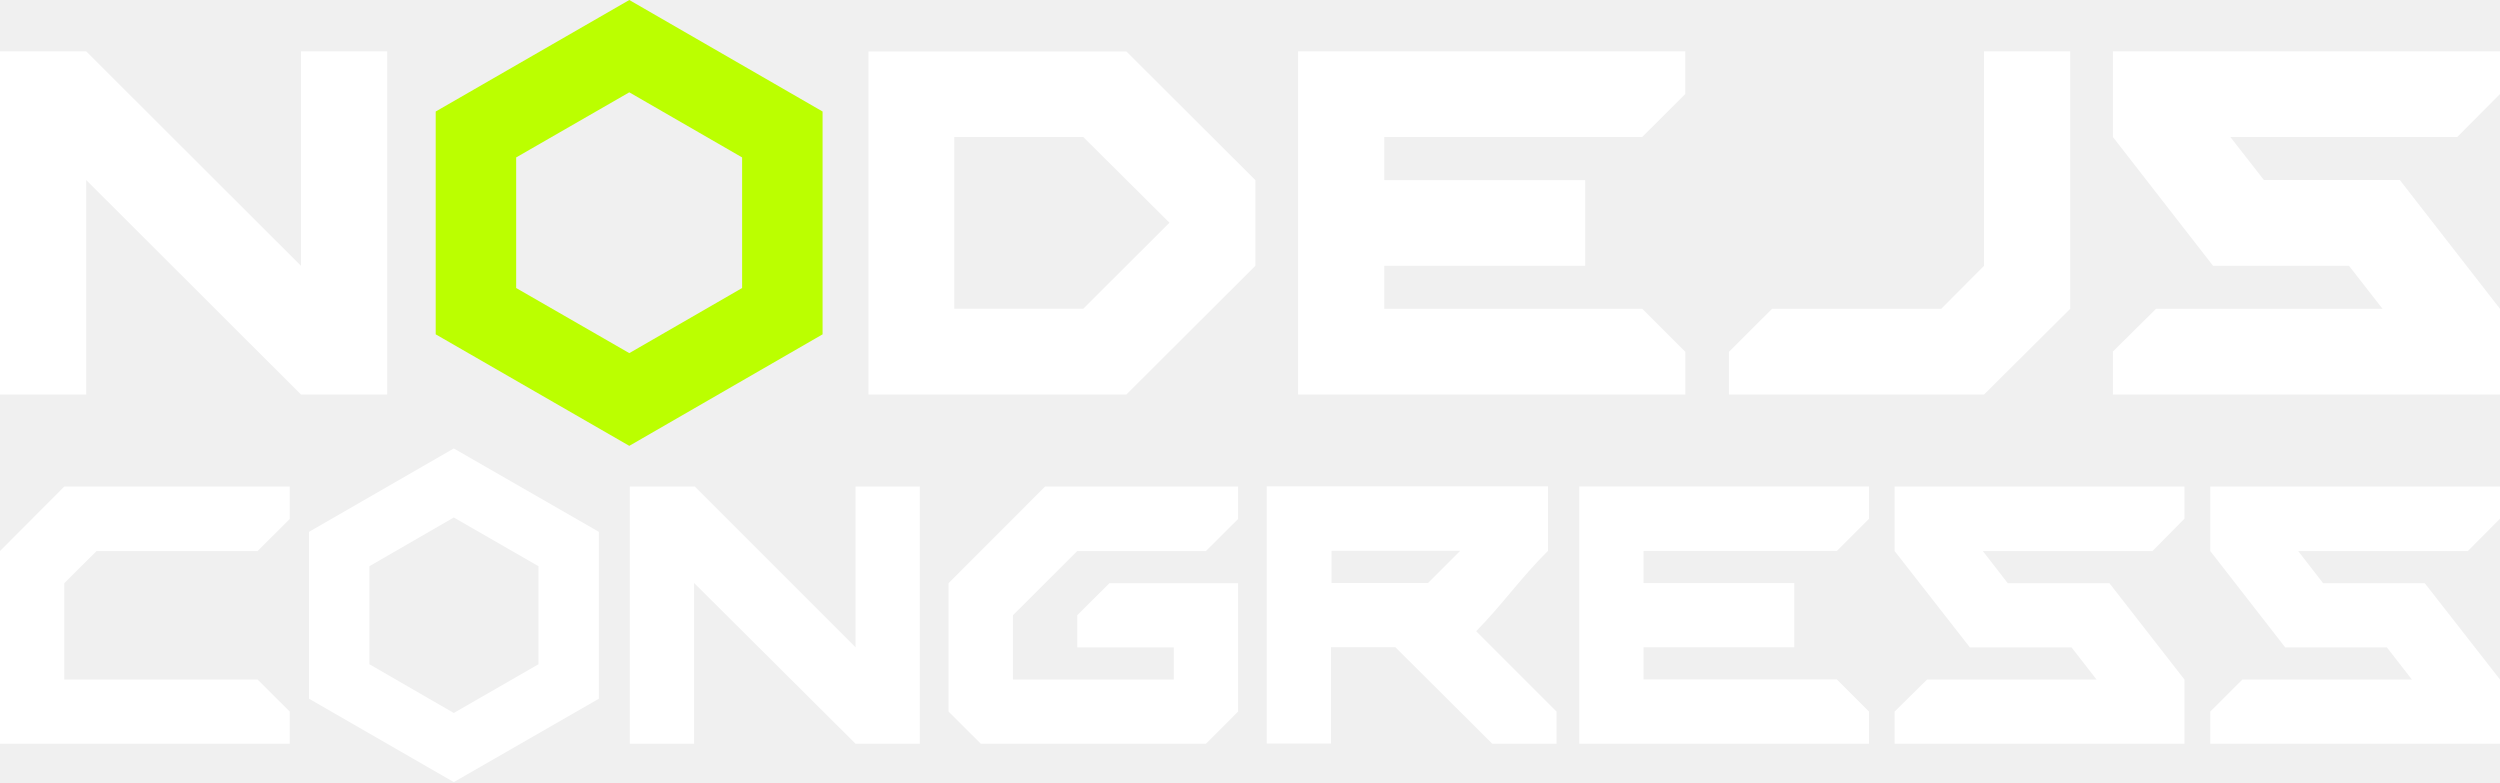
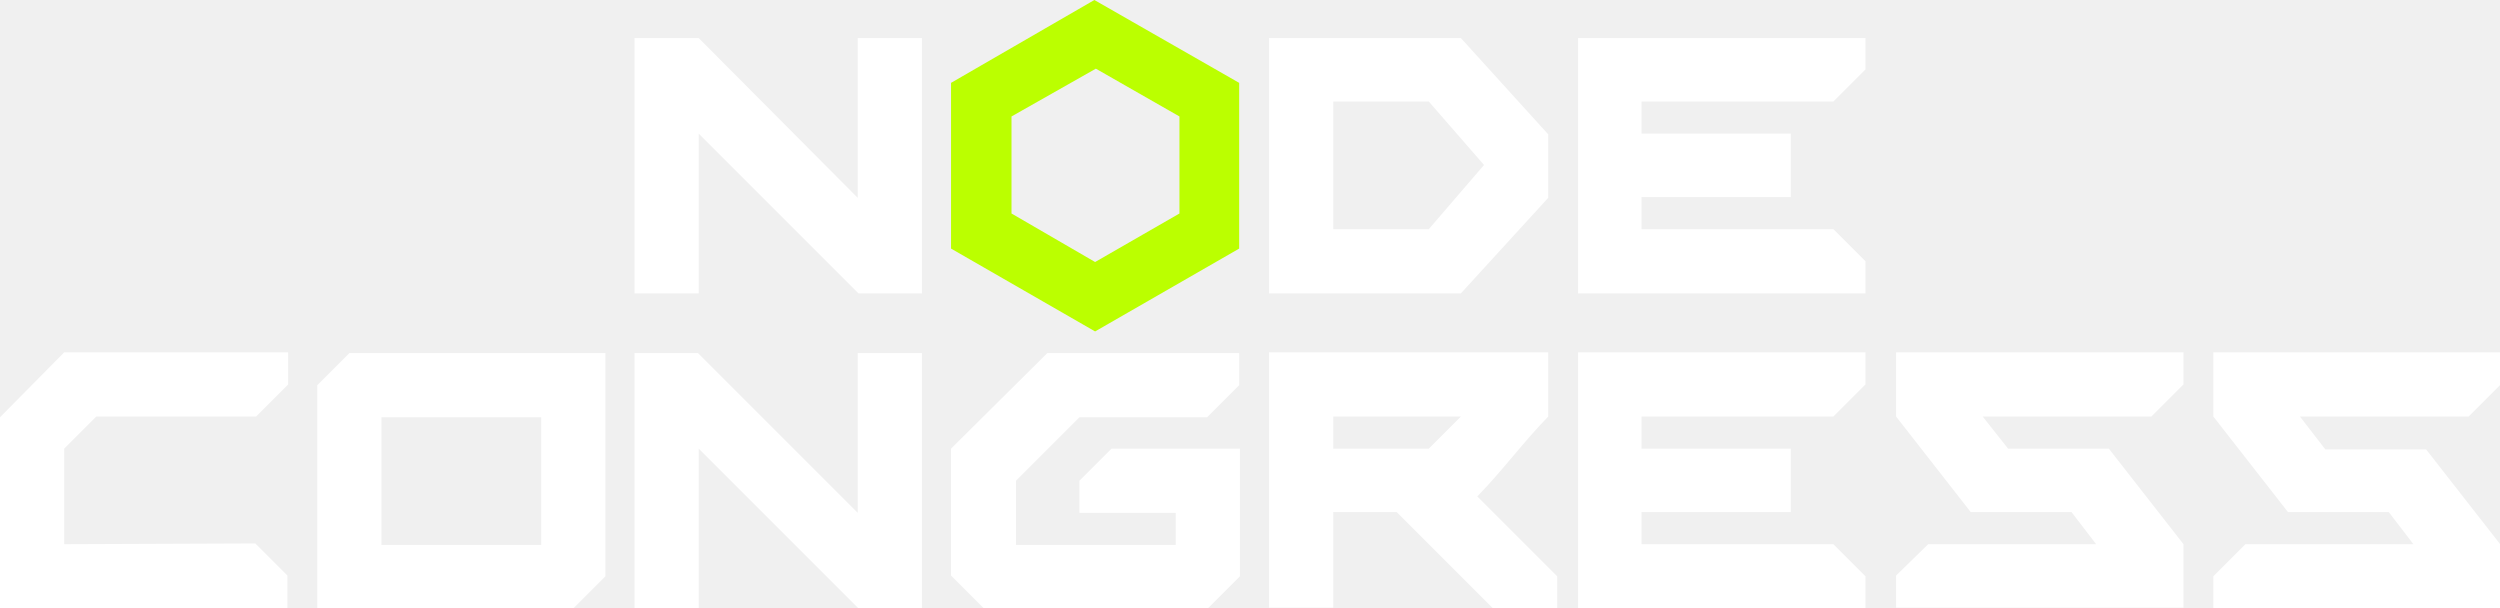
- <svg xmlns="http://www.w3.org/2000/svg" id="Layer_1" data-name="Layer 1" viewBox="0 0 248.85 77.86">
-   <defs>
-     <style>.cls-1,.cls-3{fill:#fff;}.cls-2{fill:#bf0;}.cls-3{fill-rule:evenodd;}</style>
-   </defs>
-   <polygon class="cls-1" points="97.63 74.03 120.04 74.03 123.24 70.83 123.24 58.05 110.43 58.05 107.23 61.24 107.23 64.44 116.84 64.44 116.84 67.64 100.83 67.64 100.83 61.24 107.23 54.85 120.04 54.85 123.24 51.66 123.24 48.43 104.03 48.43 94.42 58.05 94.42 70.83 97.63 74.03" />
-   <path class="cls-1" d="M2010.41,2431.63h25.39l8.58-8.53v-25.63h-8.58v21.35l-4.26,4.28H2014.7l-4.29,4.28Z" transform="translate(-1838.31 -2392.36)" />
-   <path class="cls-1" d="M1986.85,2466.39h6.4v-3.2l-8-8c2.63-2.68,4.46-5.34,7.15-8v-6.42h-28v25.6h6.4v-9.59h6.4Zm-16-16v-3.2h12.81l-3.2,3.2Z" transform="translate(-1838.31 -2392.36)" />
-   <polygon class="cls-1" points="6.4 67.64 6.4 58.05 9.61 54.85 25.64 54.85 28.84 51.66 28.84 48.43 6.4 48.43 0 54.85 0 74.03 28.84 74.03 28.84 70.83 25.64 67.64 6.4 67.64" />
-   <path class="cls-1" d="M1967.53,2431.63h38.54v-4.25l-4.29-4.28H1976.1v-4.28h20v-8.53h-20V2406h25.67l4.29-4.28v-4.25h-38.54v34.16Z" transform="translate(-1838.31 -2392.36)" />
-   <path class="cls-1" d="M1995.51,2466.39h28.84v-3.2l-3.2-3.2h-19.24v-3.2h15v-6.39h-15v-3.2h19.24l3.2-3.2v-3.22h-28.84v25.6Z" transform="translate(-1838.31 -2392.36)" />
-   <path class="cls-1" d="M1924.76,2431.63h25.67l12.84-12.81v-8.53l-12.84-12.81h-25.67Zm21.38-25.63,8.58,8.53-8.58,8.56h-12.84V2406Z" transform="translate(-1838.31 -2392.36)" />
-   <path class="cls-1" d="M1868.27,2431.63h8.58v-34.16h-8.58v21.35l-21.38-21.35h-8.58v34.16h8.58v-21.35Z" transform="translate(-1838.31 -2392.36)" />
-   <path class="cls-1" d="M1923.47,2466.39h6.4v-25.6h-6.4v16l-16-16H1901v25.6h6.4v-16Z" transform="translate(-1838.31 -2392.36)" />
-   <path class="cls-2" d="M1920.19,2403.46v22.18l-19.24,11.1-19.27-11.1v-22.18l19.27-11.1Zm-19.24-1.91-11.26,6.48v13l11.26,6.48,11.23-6.48v-13Z" transform="translate(-1838.31 -2392.36)" />
-   <path class="cls-1" d="M1897.92,2445.3v16.61l-14.44,8.3-14.41-8.3V2445.3l14.41-8.3Zm-14.44-1.43-8.4,4.85v9.76l8.4,4.85,8.43-4.85v-9.76Z" transform="translate(-1838.31 -2392.36)" />
-   <polygon class="cls-3" points="222.01 13.64 244.59 13.64 248.85 9.36 248.85 5.11 210.32 5.11 210.32 13.64 220.29 26.46 233.82 26.46 237.16 30.74 214.61 30.74 210.32 34.99 210.32 39.27 248.85 39.27 248.85 30.74 238.88 17.92 225.35 17.92 222.01 13.64" />
-   <polygon class="cls-3" points="197.37 54.85 214.26 54.85 217.44 51.63 217.44 48.43 188.59 48.43 188.59 54.85 196.08 64.44 206.2 64.44 208.69 67.64 191.82 67.64 188.59 70.83 188.59 74.03 217.44 74.03 217.44 67.64 209.97 58.05 199.85 58.05 197.37 54.85" />
-   <polygon class="cls-3" points="228.76 54.85 245.65 54.85 248.85 51.63 248.85 48.43 220.01 48.43 220.01 54.85 227.47 64.44 237.59 64.44 240.08 67.64 223.21 67.64 220.01 70.83 220.01 74.03 248.85 74.03 248.85 67.64 241.36 58.05 231.24 58.05 228.76 54.85" />
+ <svg xmlns="http://www.w3.org/2000/svg" version="1.1" id="Layer_1" x="0" y="0" viewBox="0 0 334.9 81.4" xml:space="preserve">
+   <path d="M131.8 81.5h30l4.3-4.3V60.1h-17.2l-4.3 4.3v4.3h12.9V73h-21.4v-8.6l8.5-8.5h17.1l4.3-4.3v-4.3h-25.7l-12.9 12.8v17l4.4 4.4zm176.3-25.7h22.6l4.3-4.3v-4.3h-38.5v8.6l10 12.8H320l3.3 4.3h-22.5l-4.3 4.3v4.3H335V73l-10-12.8h-13.5l-3.4-4.4zm-42.5 0h22.6l4.3-4.3v-4.3H254v8.6l10 12.8h13.5l3.3 4.3h-22.5l-4.3 4.2v4.3h38.5v-8.5l-10-12.8H269l-3.4-4.3zM115 81.5h8.5V47.3h-8.6v21.4L93.5 47.3H85v34.2h8.6V60.1L115 81.5zm0-42.2h8.5V5.1h-8.6v21.4L93.6 5.1H85v34.2h8.6V17.9L115 39.3zm55 0h25.7l11.7-12.8V18L195.7 5.1H170v34.2zm21.4-25.7l7.4 8.5-7.4 8.6h-12.8V13.6h12.8zm20 67.9h38.5v-4.3l-4.3-4.3h-25.7v-4.3h20v-8.5h-20v-4.3h25.7l4.3-4.3v-4.3h-38.5v34.3zm0-42.2h38.5V35l-4.3-4.3h-25.7v-4.3h20v-8.5h-20v-4.3h25.7l4.3-4.3V5.1h-38.5v34.2zM8.6 72.9V60.1l4.3-4.3h21.4l4.3-4.3v-4.3h-30L0 55.9v25.6h38.5v-4.4l-4.3-4.3-25.6.1zM200 81.5h8.6v-4.3l-10.7-10.7c3.5-3.6 6-7.1 9.5-10.7v-8.6H170v34.2h8.6V68.6h8.5L200 81.5zm-21.4-21.4v-4.3h17.1l-4.3 4.3h-12.8zM51.1 73V55.9h21.4V73H51.1zm30-25.7H46.8l-4.3 4.3v29.9h34.3l4.3-4.3V47.3z" fill="#fff" />
+   <path d="M166 11.1v22.2l-19.3 11.1-19.3-11.1V11.1L146.6 0 166 11.1zm-19.2-1.9l-11.3 6.4v13l11.2 6.5 11.3-6.5v-13l-11.2-6.4z" fill="#bf0" />
</svg>
